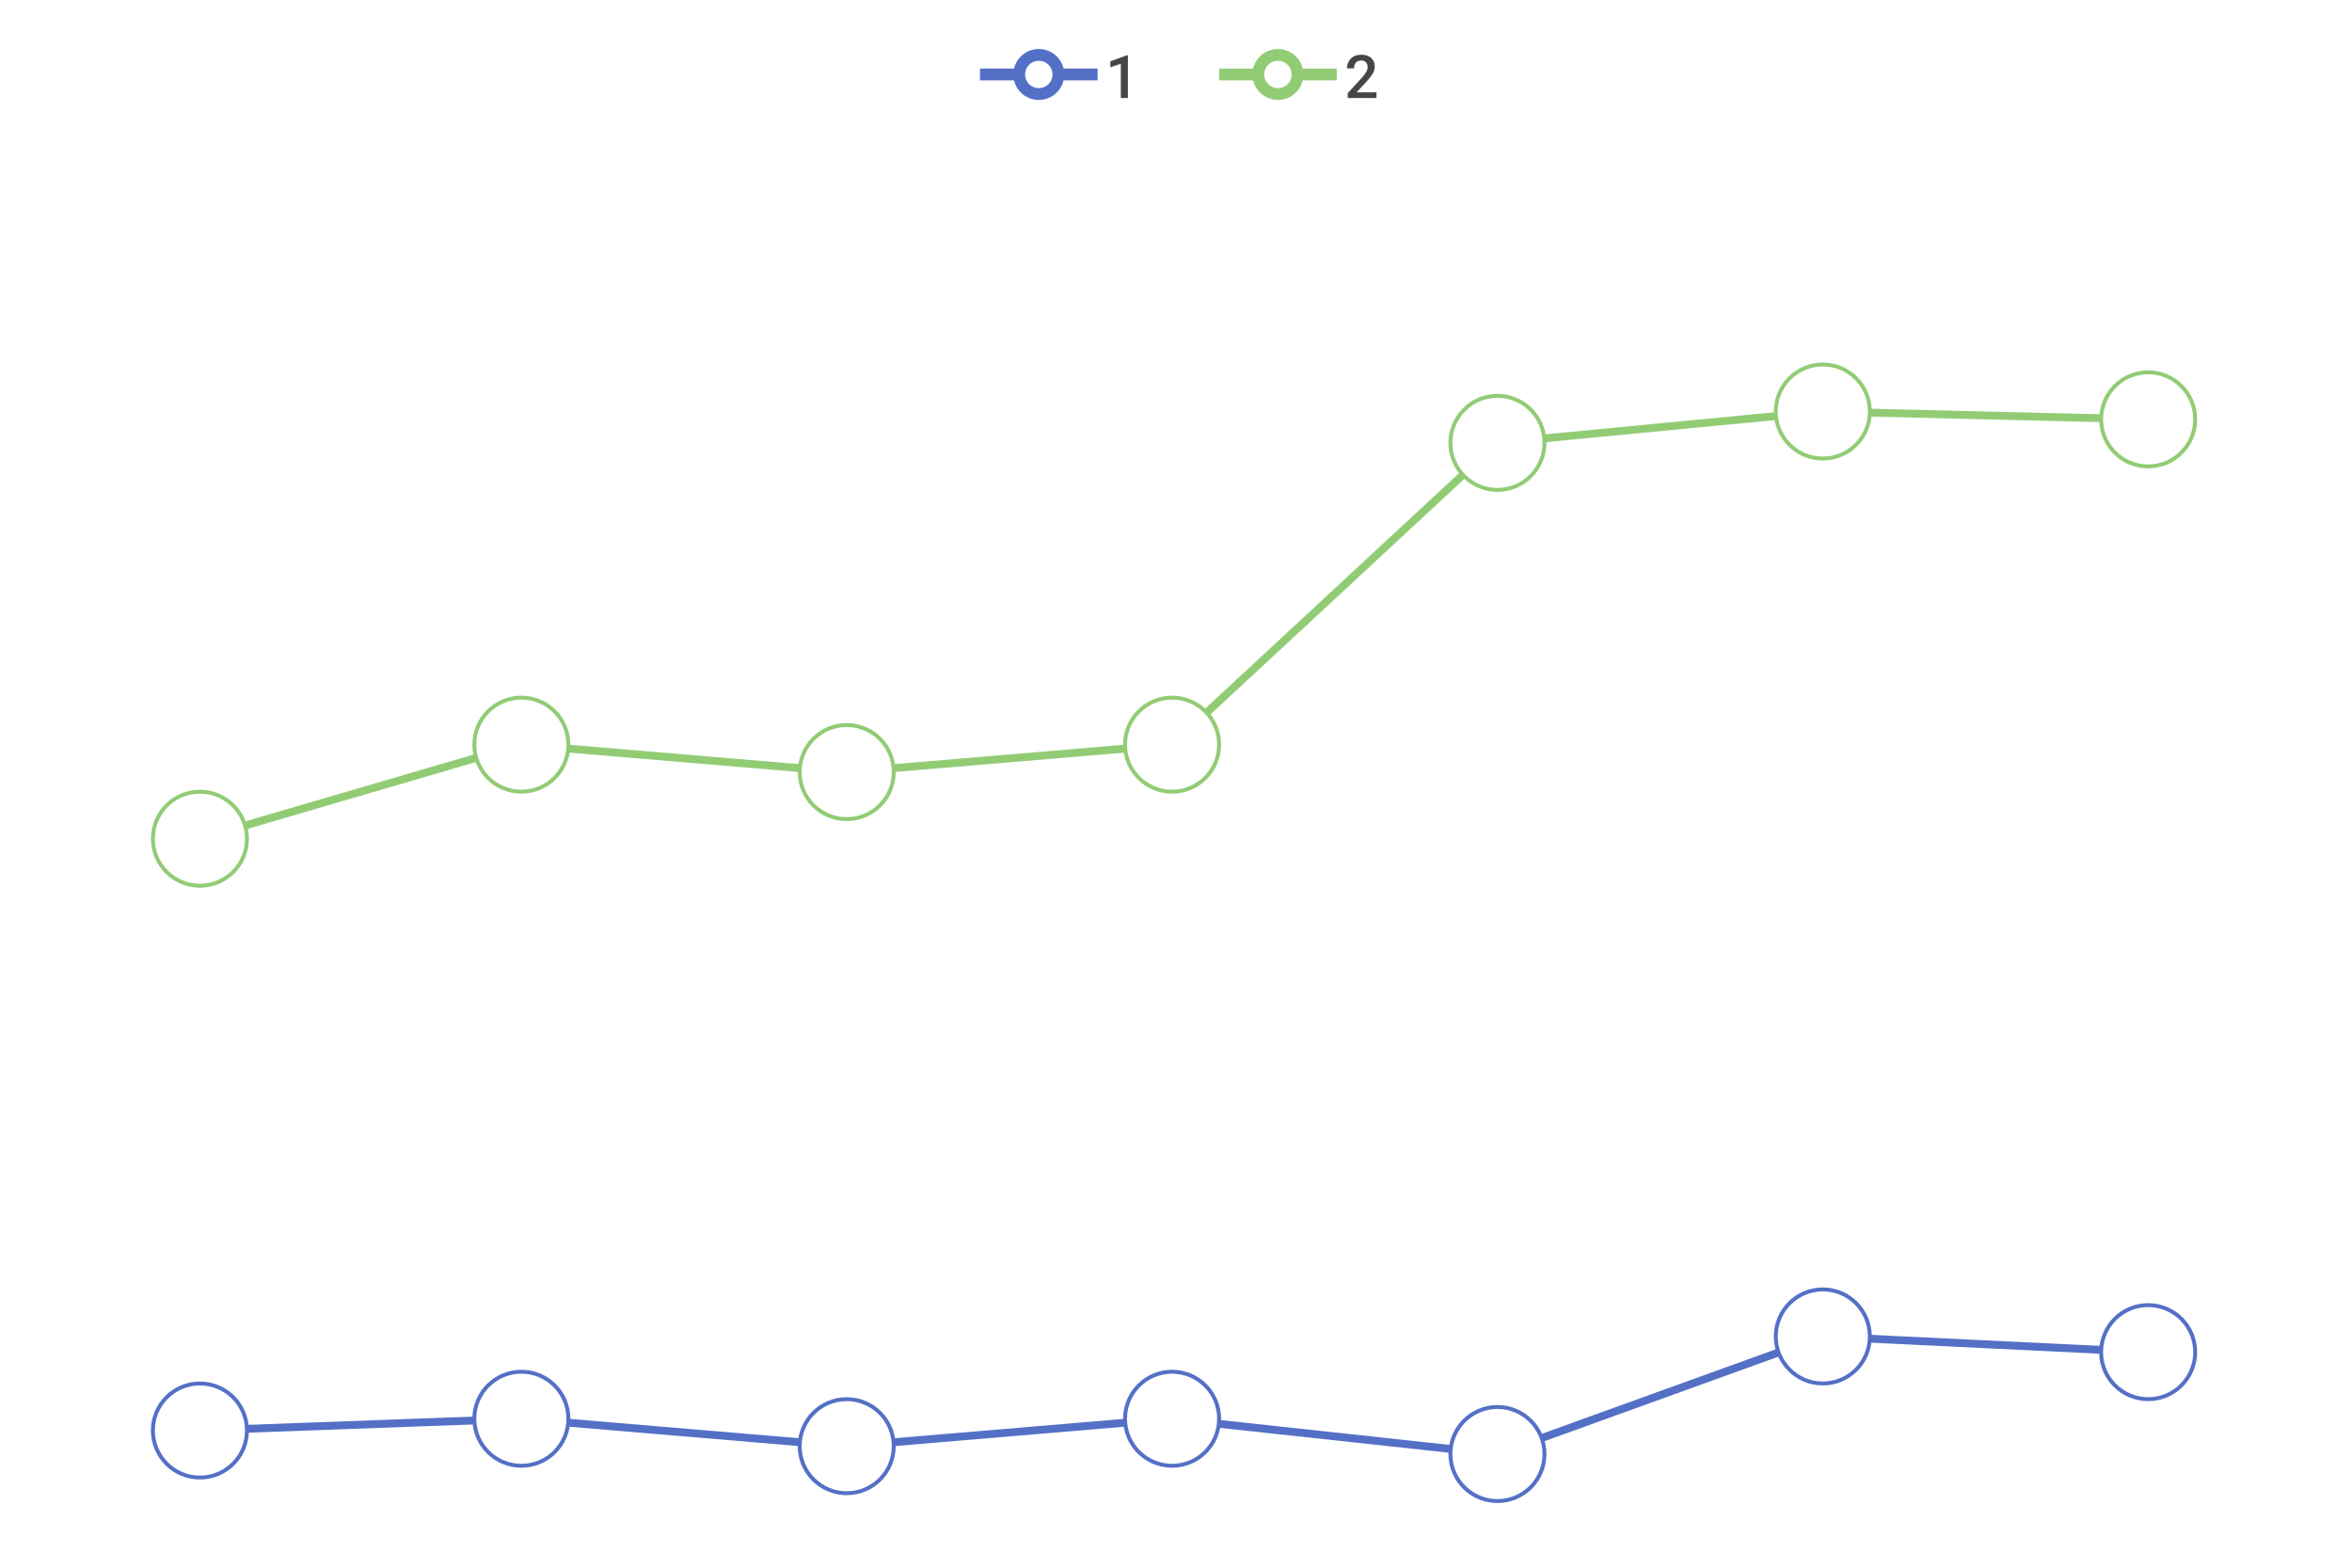
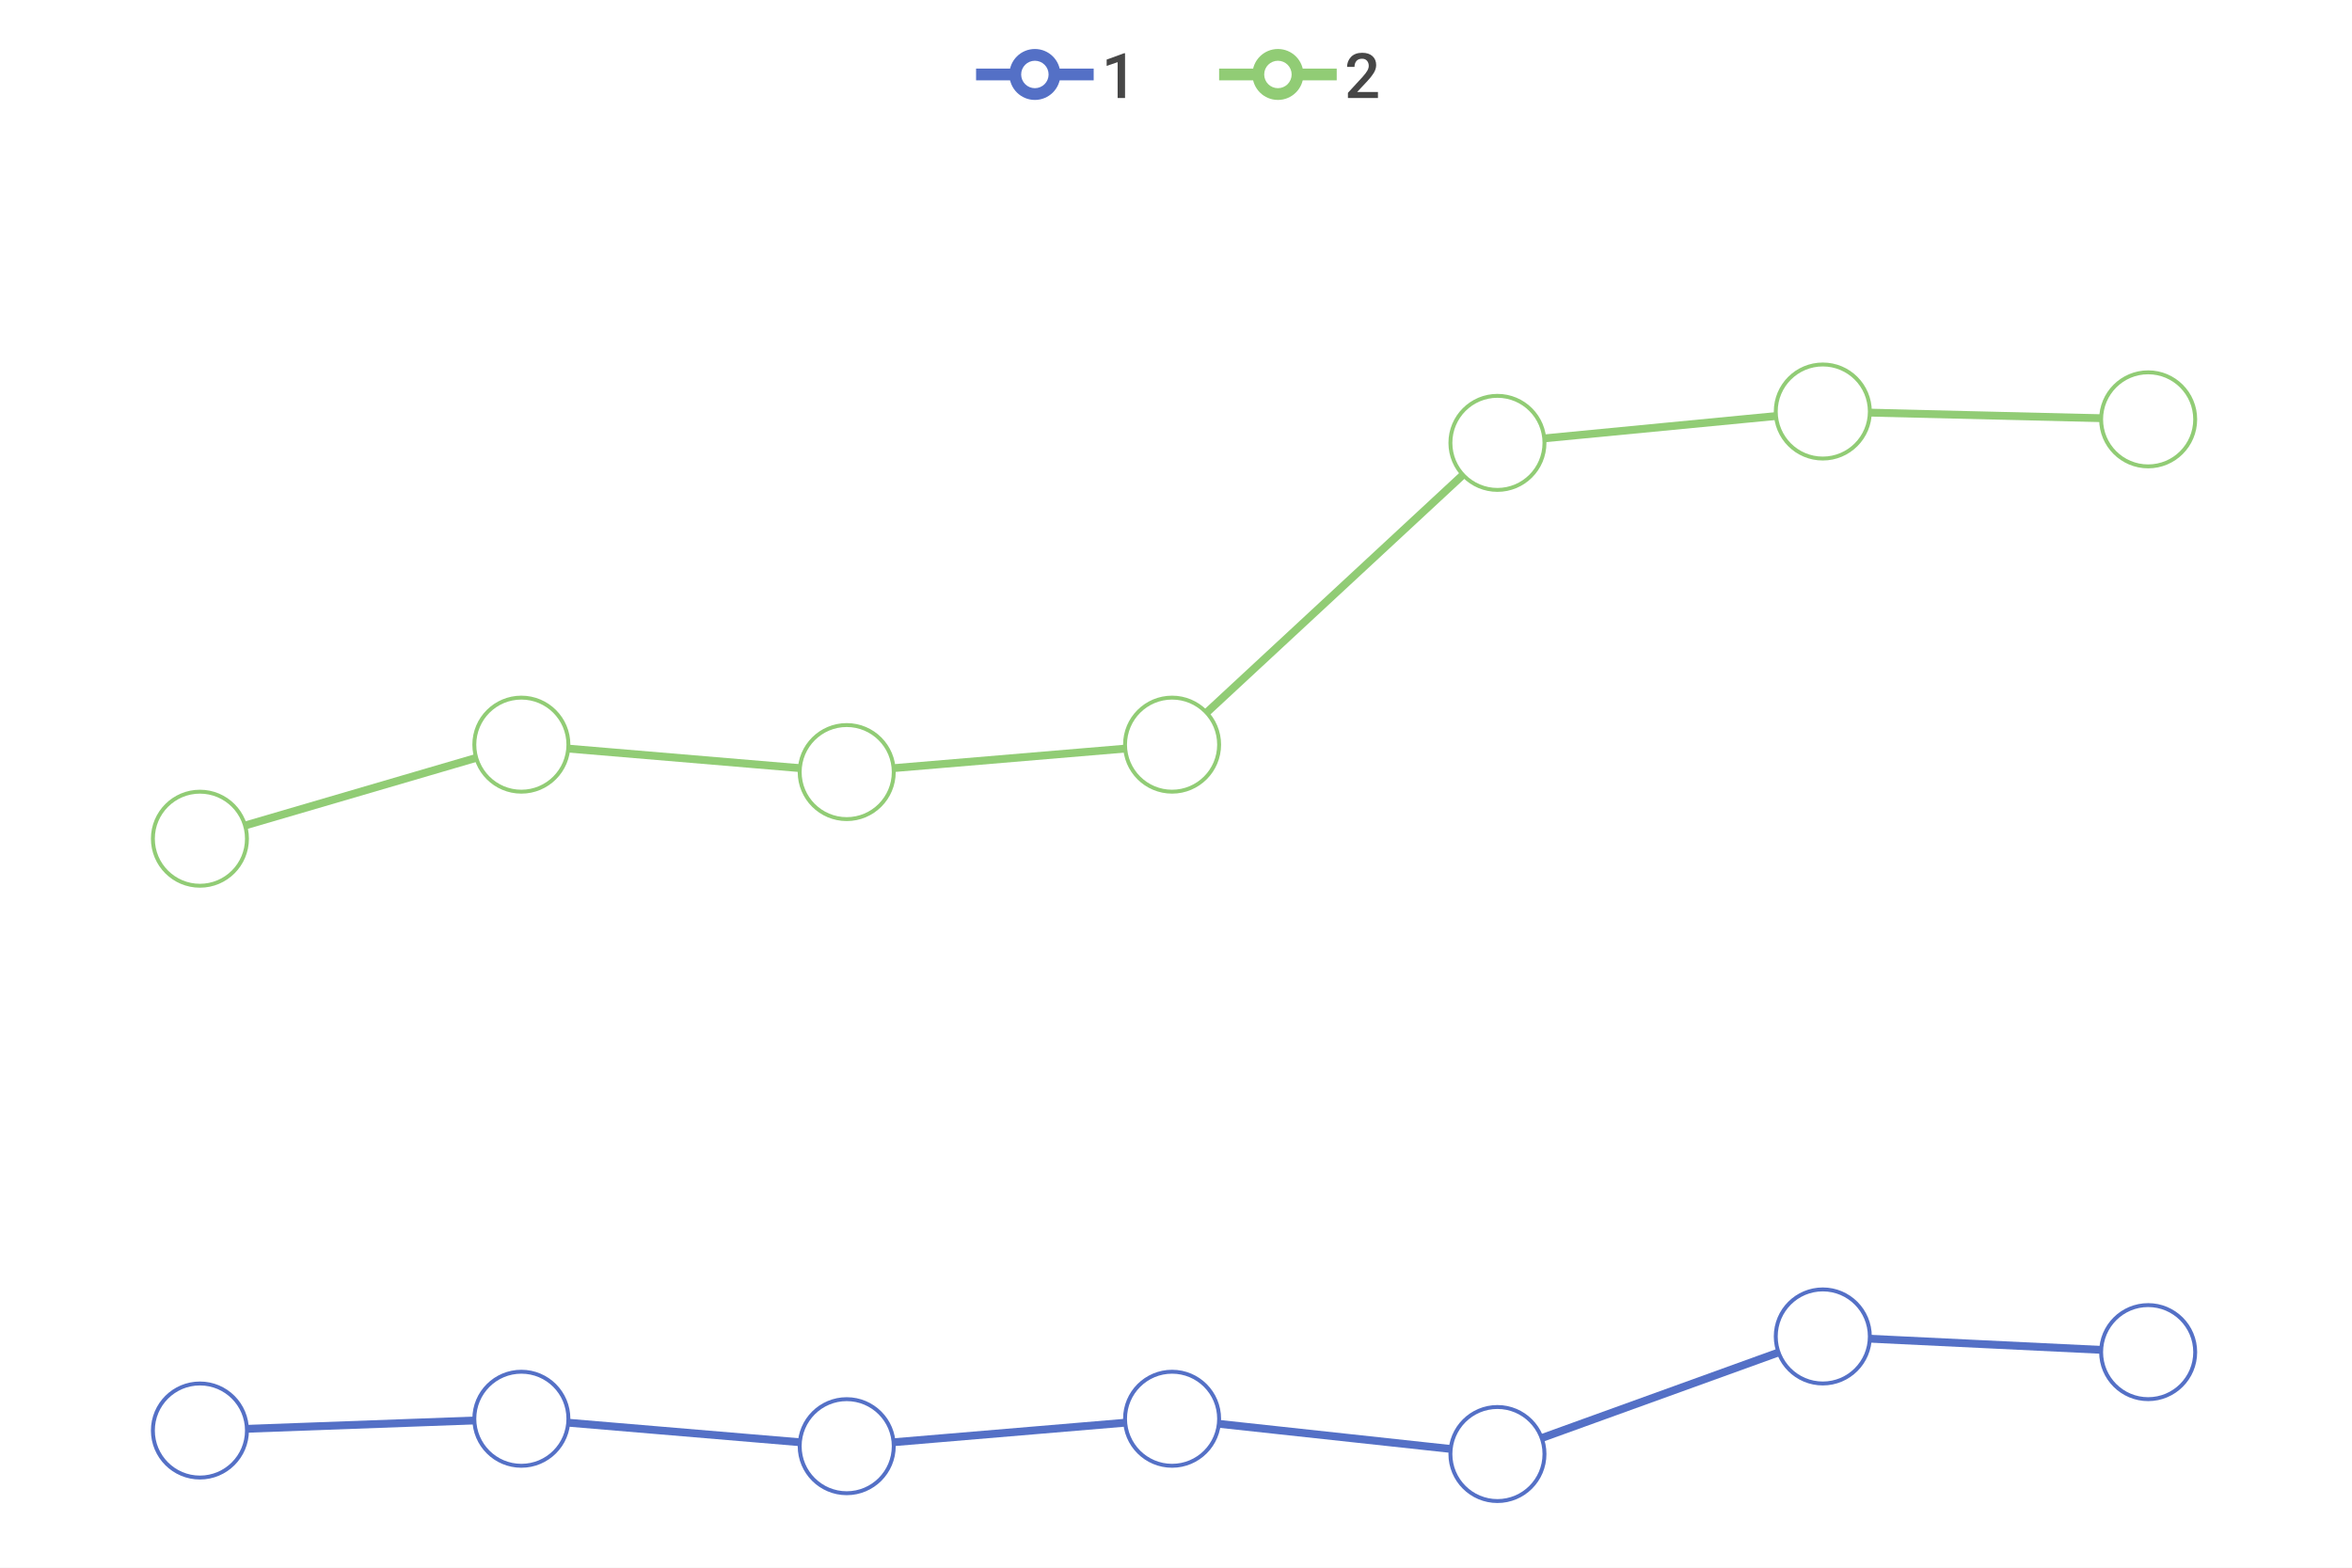
<svg xmlns="http://www.w3.org/2000/svg" viewBox="0 0 600 400">
  <path d="M 0 0 L 600 0 L 600 400 L 0 400 L 0 0" style="stroke:none;fill:white" />
-   <path d="M 250 19 L 280 19" style="stroke-width:3;stroke:rgb(84,112,198);fill:none" />
-   <circle cx="265" cy="19" r="5" style="stroke-width:3;stroke:rgb(84,112,198);fill:rgb(84,112,198)" />
-   <circle cx="265" cy="19" r="2" style="stroke-width:3;stroke:white;fill:white" />
-   <text x="282" y="25" style="stroke:none;fill:rgb(70,70,70);font-size:15.3px;font-family:'Roboto Medium',sans-serif">1</text>
+   <path d="M 249 19 L 279 19" style="stroke-width:3;stroke:rgb(84,112,198);fill:none" />
+   <circle cx="264" cy="19" r="5" style="stroke-width:3;stroke:rgb(84,112,198);fill:rgb(84,112,198)" />
+   <circle cx="264" cy="19" r="2" style="stroke-width:3;stroke:white;fill:white" />
+   <text x="281" y="25" style="stroke:none;fill:rgb(70,70,70);font-size:16px;font-family:'Roboto Medium',sans-serif">1</text>
  <path d="M 311 19 L 341 19" style="stroke-width:3;stroke:rgb(145,204,117);fill:none" />
  <circle cx="326" cy="19" r="5" style="stroke-width:3;stroke:rgb(145,204,117);fill:rgb(145,204,117)" />
  <circle cx="326" cy="19" r="2" style="stroke-width:3;stroke:white;fill:white" />
-   <text x="343" y="25" style="stroke:none;fill:rgb(70,70,70);font-size:15.3px;font-family:'Roboto Medium',sans-serif">2</text>
+   <text x="343" y="25" style="stroke:none;fill:rgb(70,70,70);font-size:16px;font-family:'Roboto Medium',sans-serif">2</text>
  <path d="M 51 365 L 133 362 L 216 369 L 299 362 L 382 371 L 465 341 L 548 345" style="stroke-width:2;stroke:rgb(84,112,198);fill:none" />
  <circle cx="51" cy="365" r="12" style="stroke-width:1;stroke:rgb(84,112,198);fill:white" />
  <circle cx="133" cy="362" r="12" style="stroke-width:1;stroke:rgb(84,112,198);fill:white" />
  <circle cx="216" cy="369" r="12" style="stroke-width:1;stroke:rgb(84,112,198);fill:white" />
  <circle cx="299" cy="362" r="12" style="stroke-width:1;stroke:rgb(84,112,198);fill:white" />
  <circle cx="382" cy="371" r="12" style="stroke-width:1;stroke:rgb(84,112,198);fill:white" />
  <circle cx="465" cy="341" r="12" style="stroke-width:1;stroke:rgb(84,112,198);fill:white" />
  <circle cx="548" cy="345" r="12" style="stroke-width:1;stroke:rgb(84,112,198);fill:white" />
  <path d="M 51 214 L 133 190 L 216 197 L 299 190 L 382 113 L 465 105 L 548 107" style="stroke-width:2;stroke:rgb(145,204,117);fill:none" />
  <circle cx="51" cy="214" r="12" style="stroke-width:1;stroke:rgb(145,204,117);fill:white" />
  <circle cx="133" cy="190" r="12" style="stroke-width:1;stroke:rgb(145,204,117);fill:white" />
  <circle cx="216" cy="197" r="12" style="stroke-width:1;stroke:rgb(145,204,117);fill:white" />
  <circle cx="299" cy="190" r="12" style="stroke-width:1;stroke:rgb(145,204,117);fill:white" />
  <circle cx="382" cy="113" r="12" style="stroke-width:1;stroke:rgb(145,204,117);fill:white" />
  <circle cx="465" cy="105" r="12" style="stroke-width:1;stroke:rgb(145,204,117);fill:white" />
  <circle cx="548" cy="107" r="12" style="stroke-width:1;stroke:rgb(145,204,117);fill:white" />
</svg>
